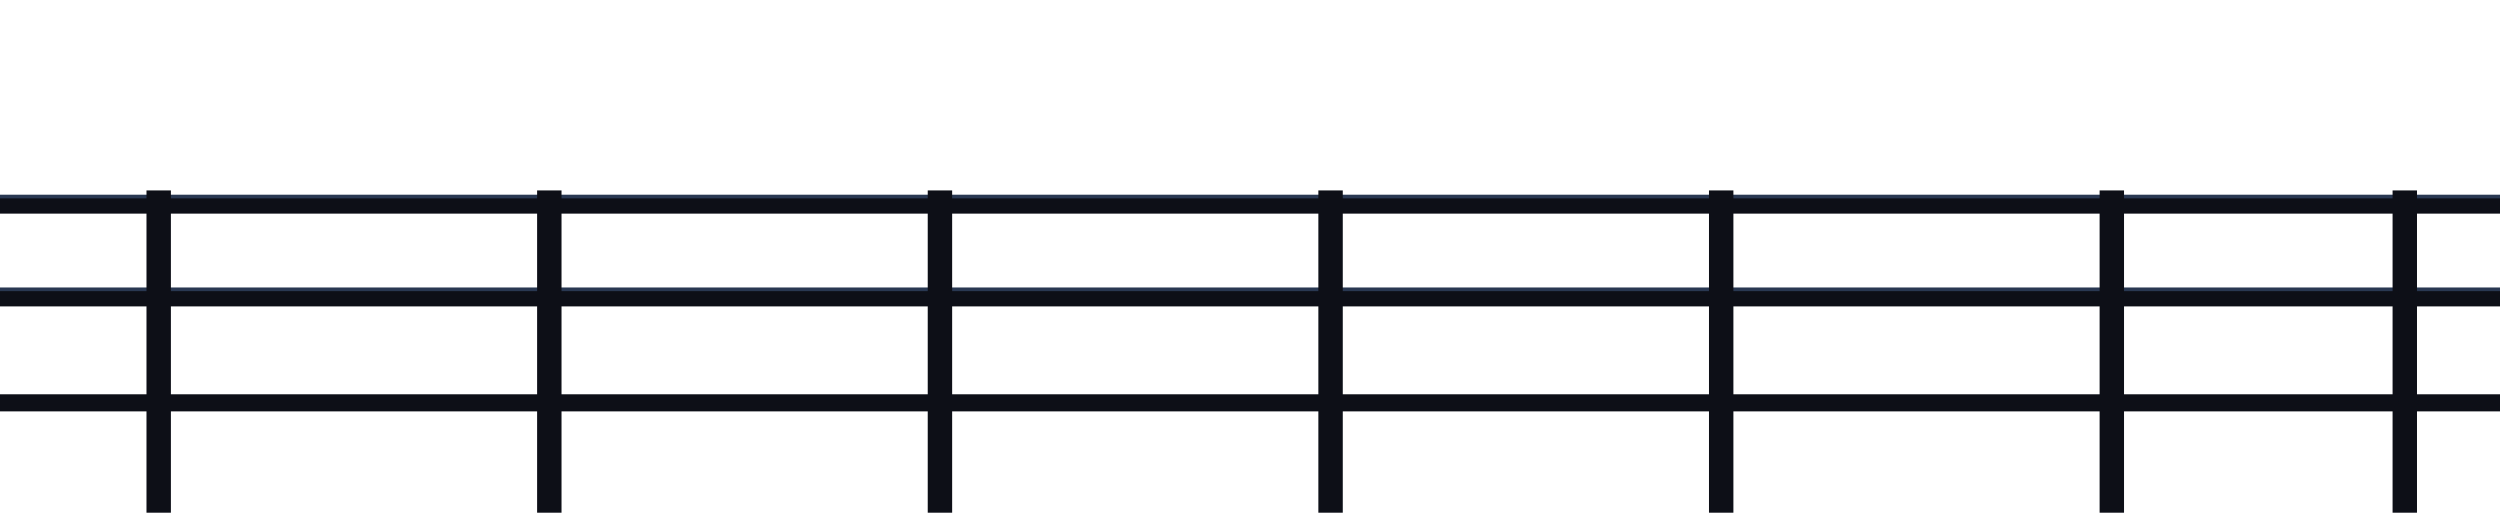
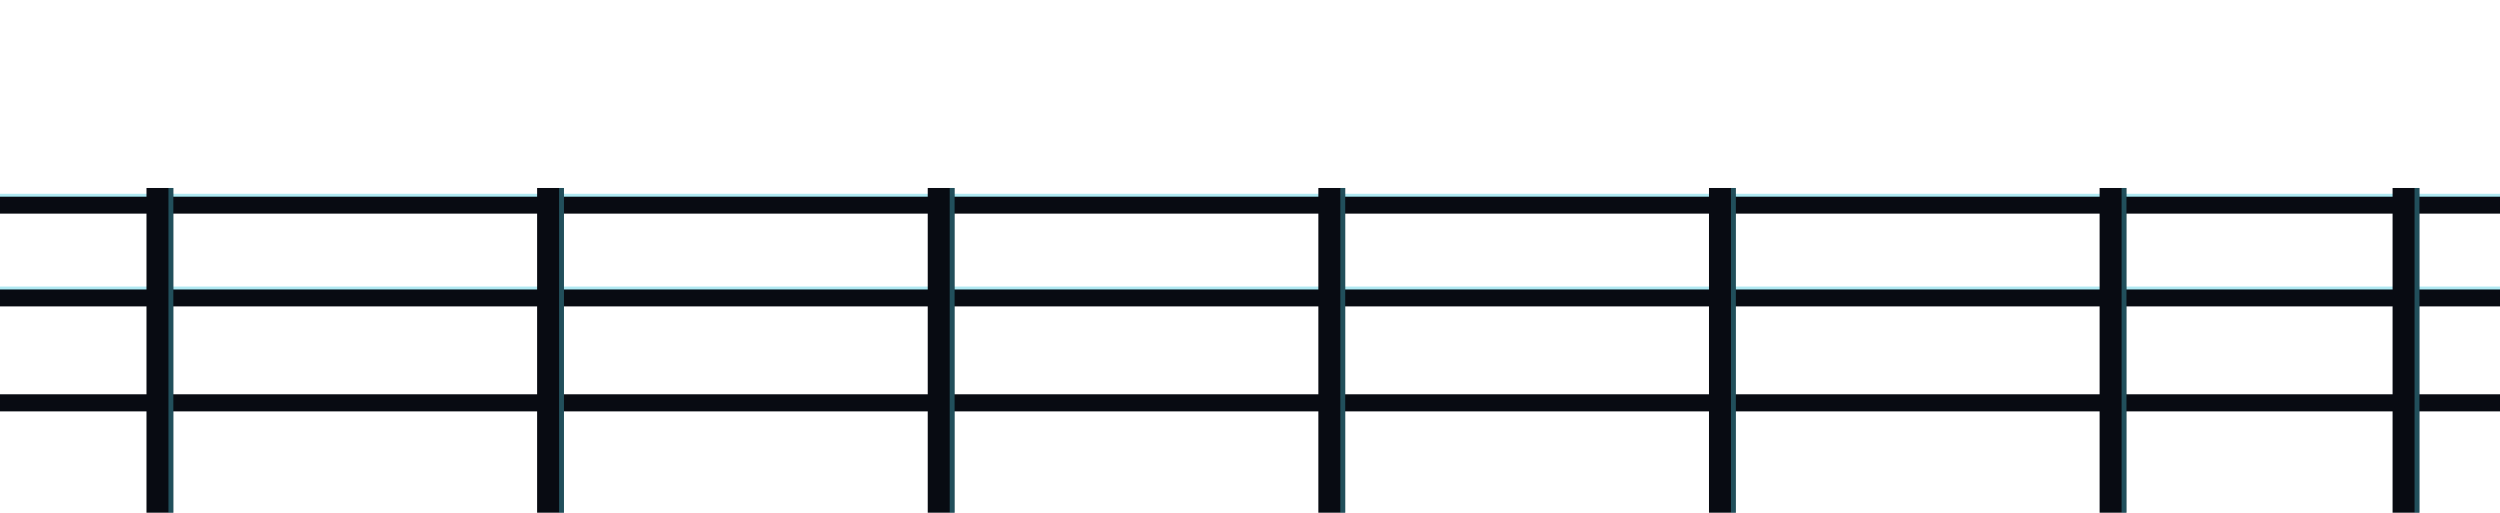
- <svg xmlns="http://www.w3.org/2000/svg" viewBox="0 0 2048 420" width="2048" height="420" role="img" aria-label="Foreground rooftop iron safety railing prop">
-   <g fill="none" stroke="#0d0f17" stroke-width="14" stroke-linecap="square">
+ <svg xmlns="http://www.w3.org/2000/svg" viewBox="0 0 2048 420" width="2048" height="420" role="img" aria-label="Foreground rooftop iron safety railing prop with moonlight cyan rim highlights">
+   <g fill="none" stroke="#080b12" stroke-width="14" stroke-linecap="square">
    <line x1="0" y1="168" x2="2048" y2="168" />
    <line x1="0" y1="244" x2="2048" y2="244" />
    <line x1="0" y1="330" x2="2048" y2="330" />
  </g>
-   <g stroke="#293852" stroke-width="3">
-     <line x1="0" y1="161" x2="2048" y2="161" />
-     <line x1="0" y1="237" x2="2048" y2="237" />
+   <g stroke="#50cfe3" stroke-width="2.5" opacity="0.45">
+     <line x1="0" y1="160" x2="2048" y2="160" />
+     <line x1="0" y1="236" x2="2048" y2="236" />
  </g>
-   <g fill="#0d0f17">
-     <rect x="120" y="156" width="20" height="264" />
-     <rect x="440" y="156" width="20" height="264" />
-     <rect x="760" y="156" width="20" height="264" />
-     <rect x="1080" y="156" width="20" height="264" />
-     <rect x="1400" y="156" width="20" height="264" />
-     <rect x="1720" y="156" width="20" height="264" />
-     <rect x="1960" y="156" width="20" height="264" />
+   <g fill="#080b12">
+     <rect x="120" y="154" width="22" height="266" />
+     <rect x="440" y="154" width="22" height="266" />
+     <rect x="760" y="154" width="22" height="266" />
+     <rect x="1080" y="154" width="22" height="266" />
+     <rect x="1400" y="154" width="22" height="266" />
+     <rect x="1720" y="154" width="22" height="266" />
+     <rect x="1960" y="154" width="22" height="266" />
+   </g>
+   <g fill="#50cfe3" opacity="0.35">
+     <rect x="138" y="154" width="4" height="266" />
+     <rect x="458" y="154" width="4" height="266" />
+     <rect x="778" y="154" width="4" height="266" />
+     <rect x="1098" y="154" width="4" height="266" />
+     <rect x="1418" y="154" width="4" height="266" />
+     <rect x="1738" y="154" width="4" height="266" />
+     <rect x="1978" y="154" width="4" height="266" />
  </g>
</svg>
